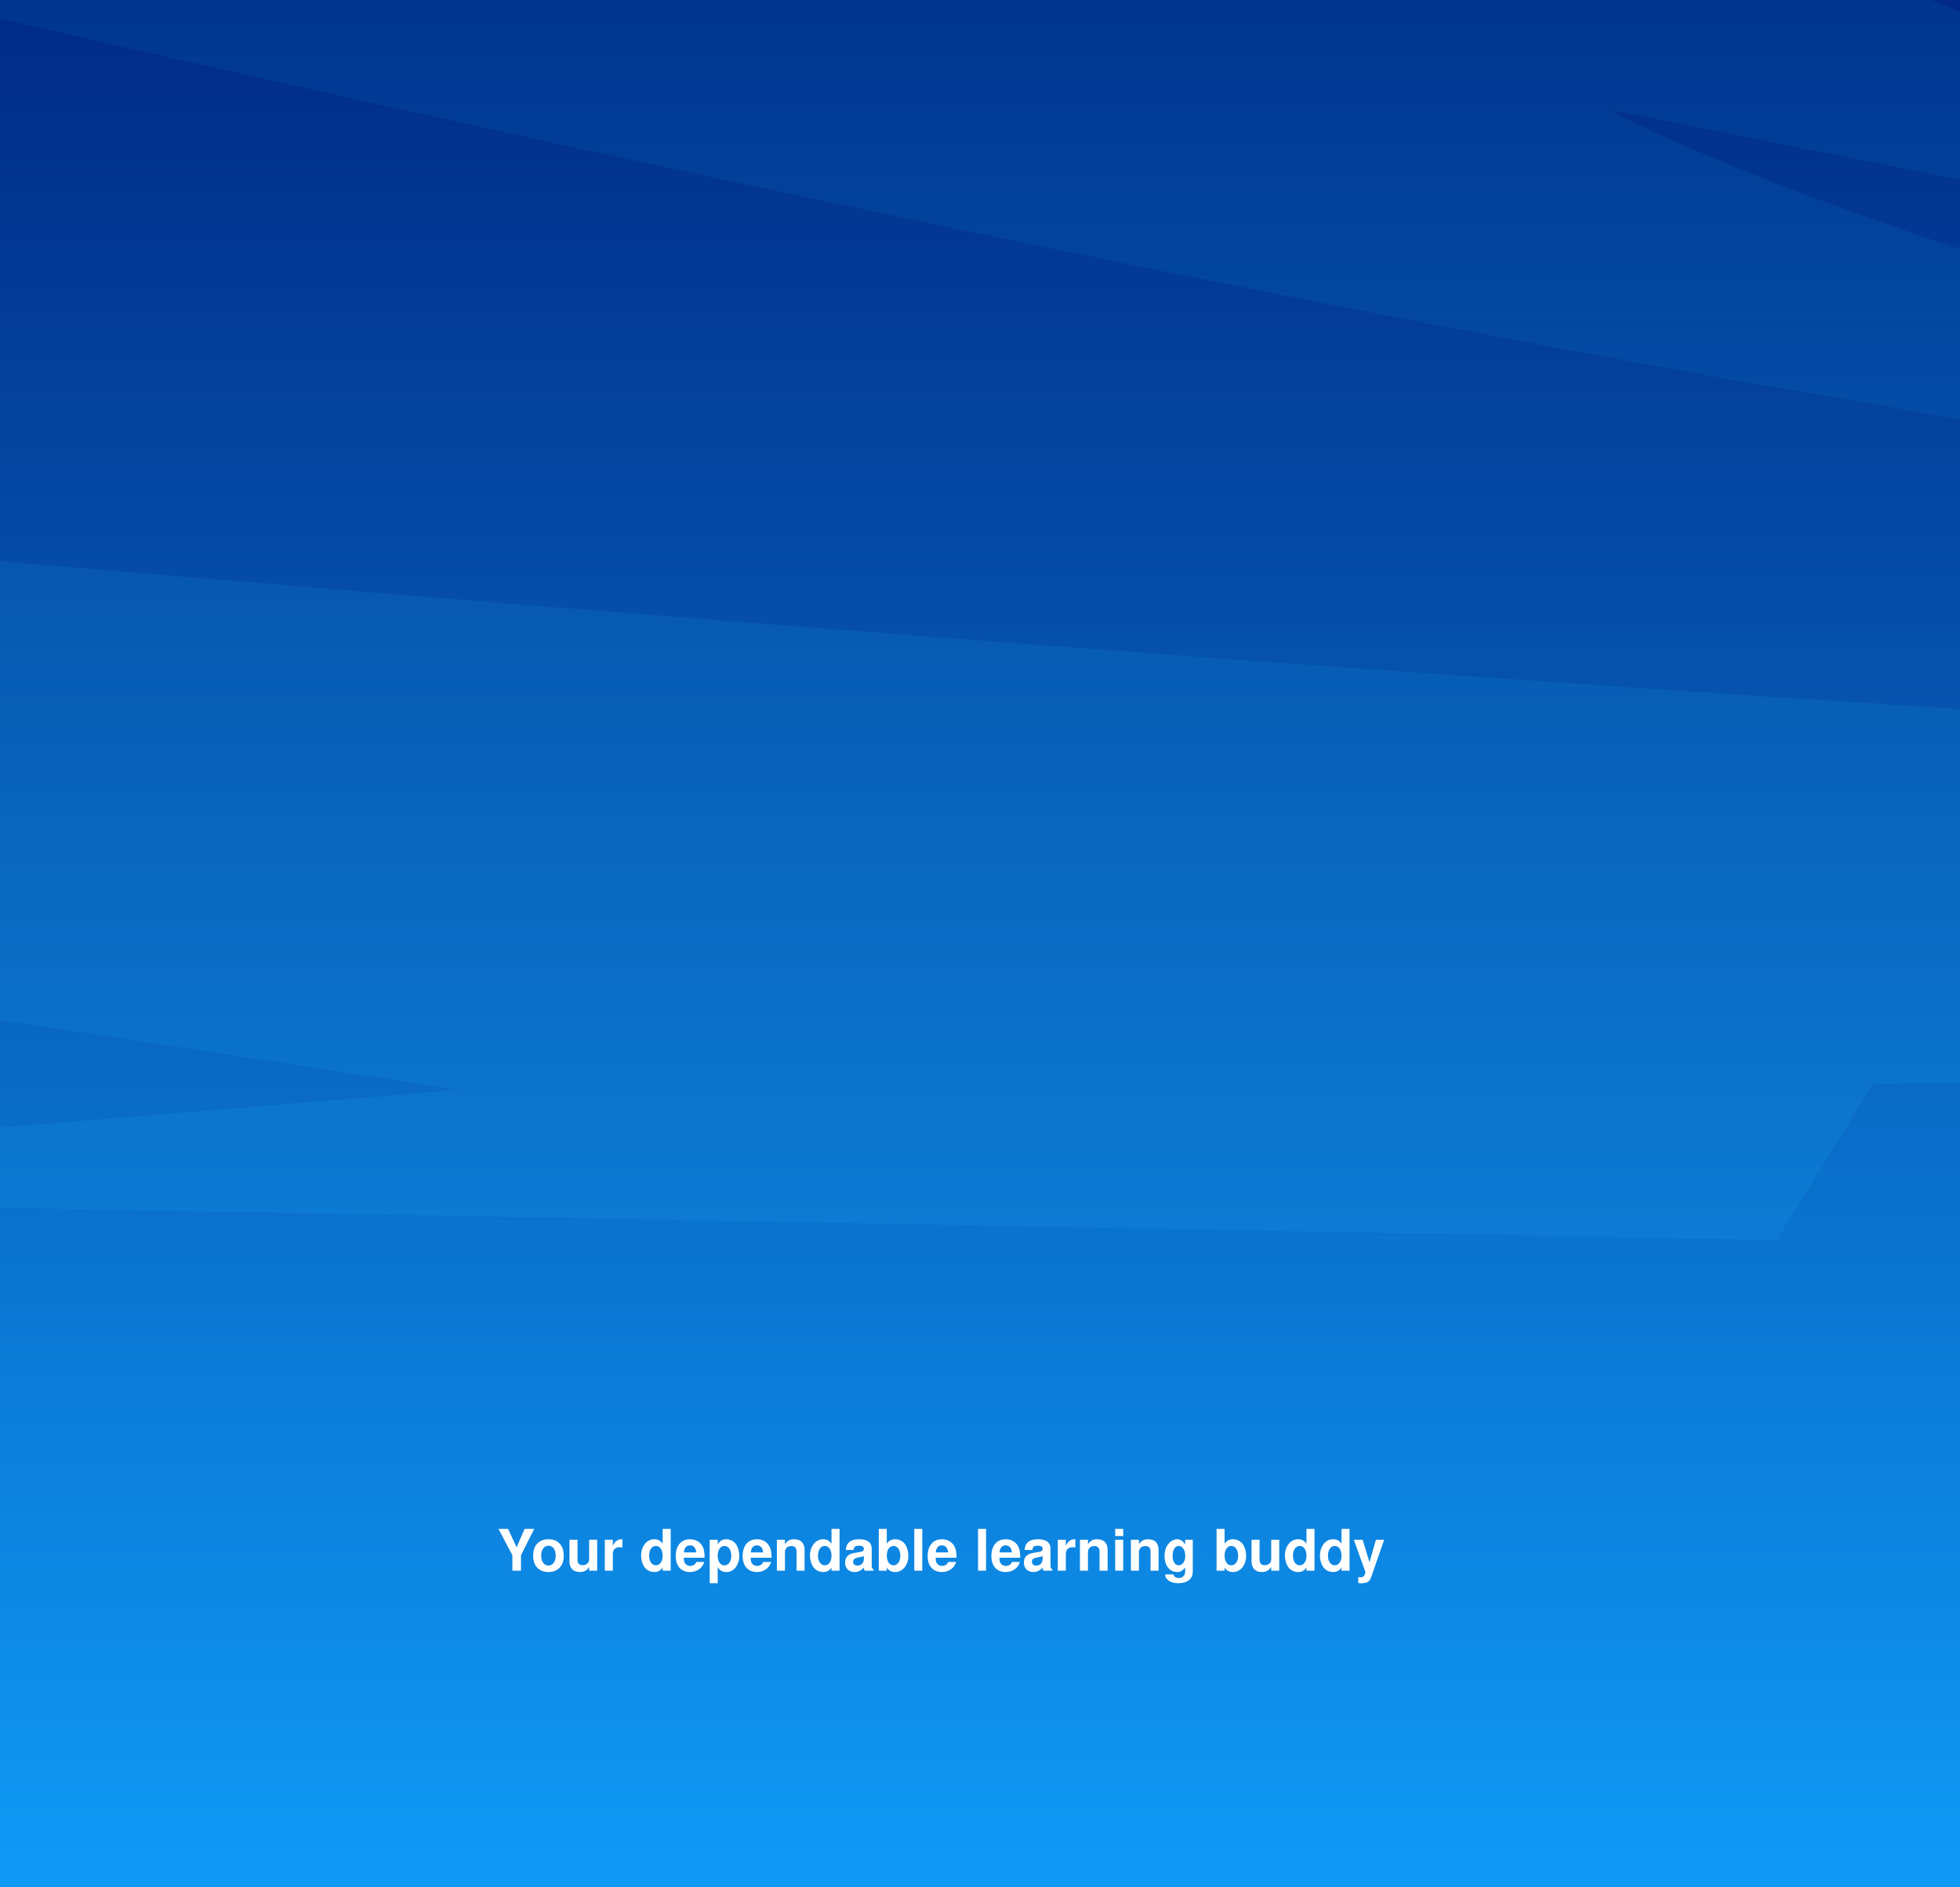
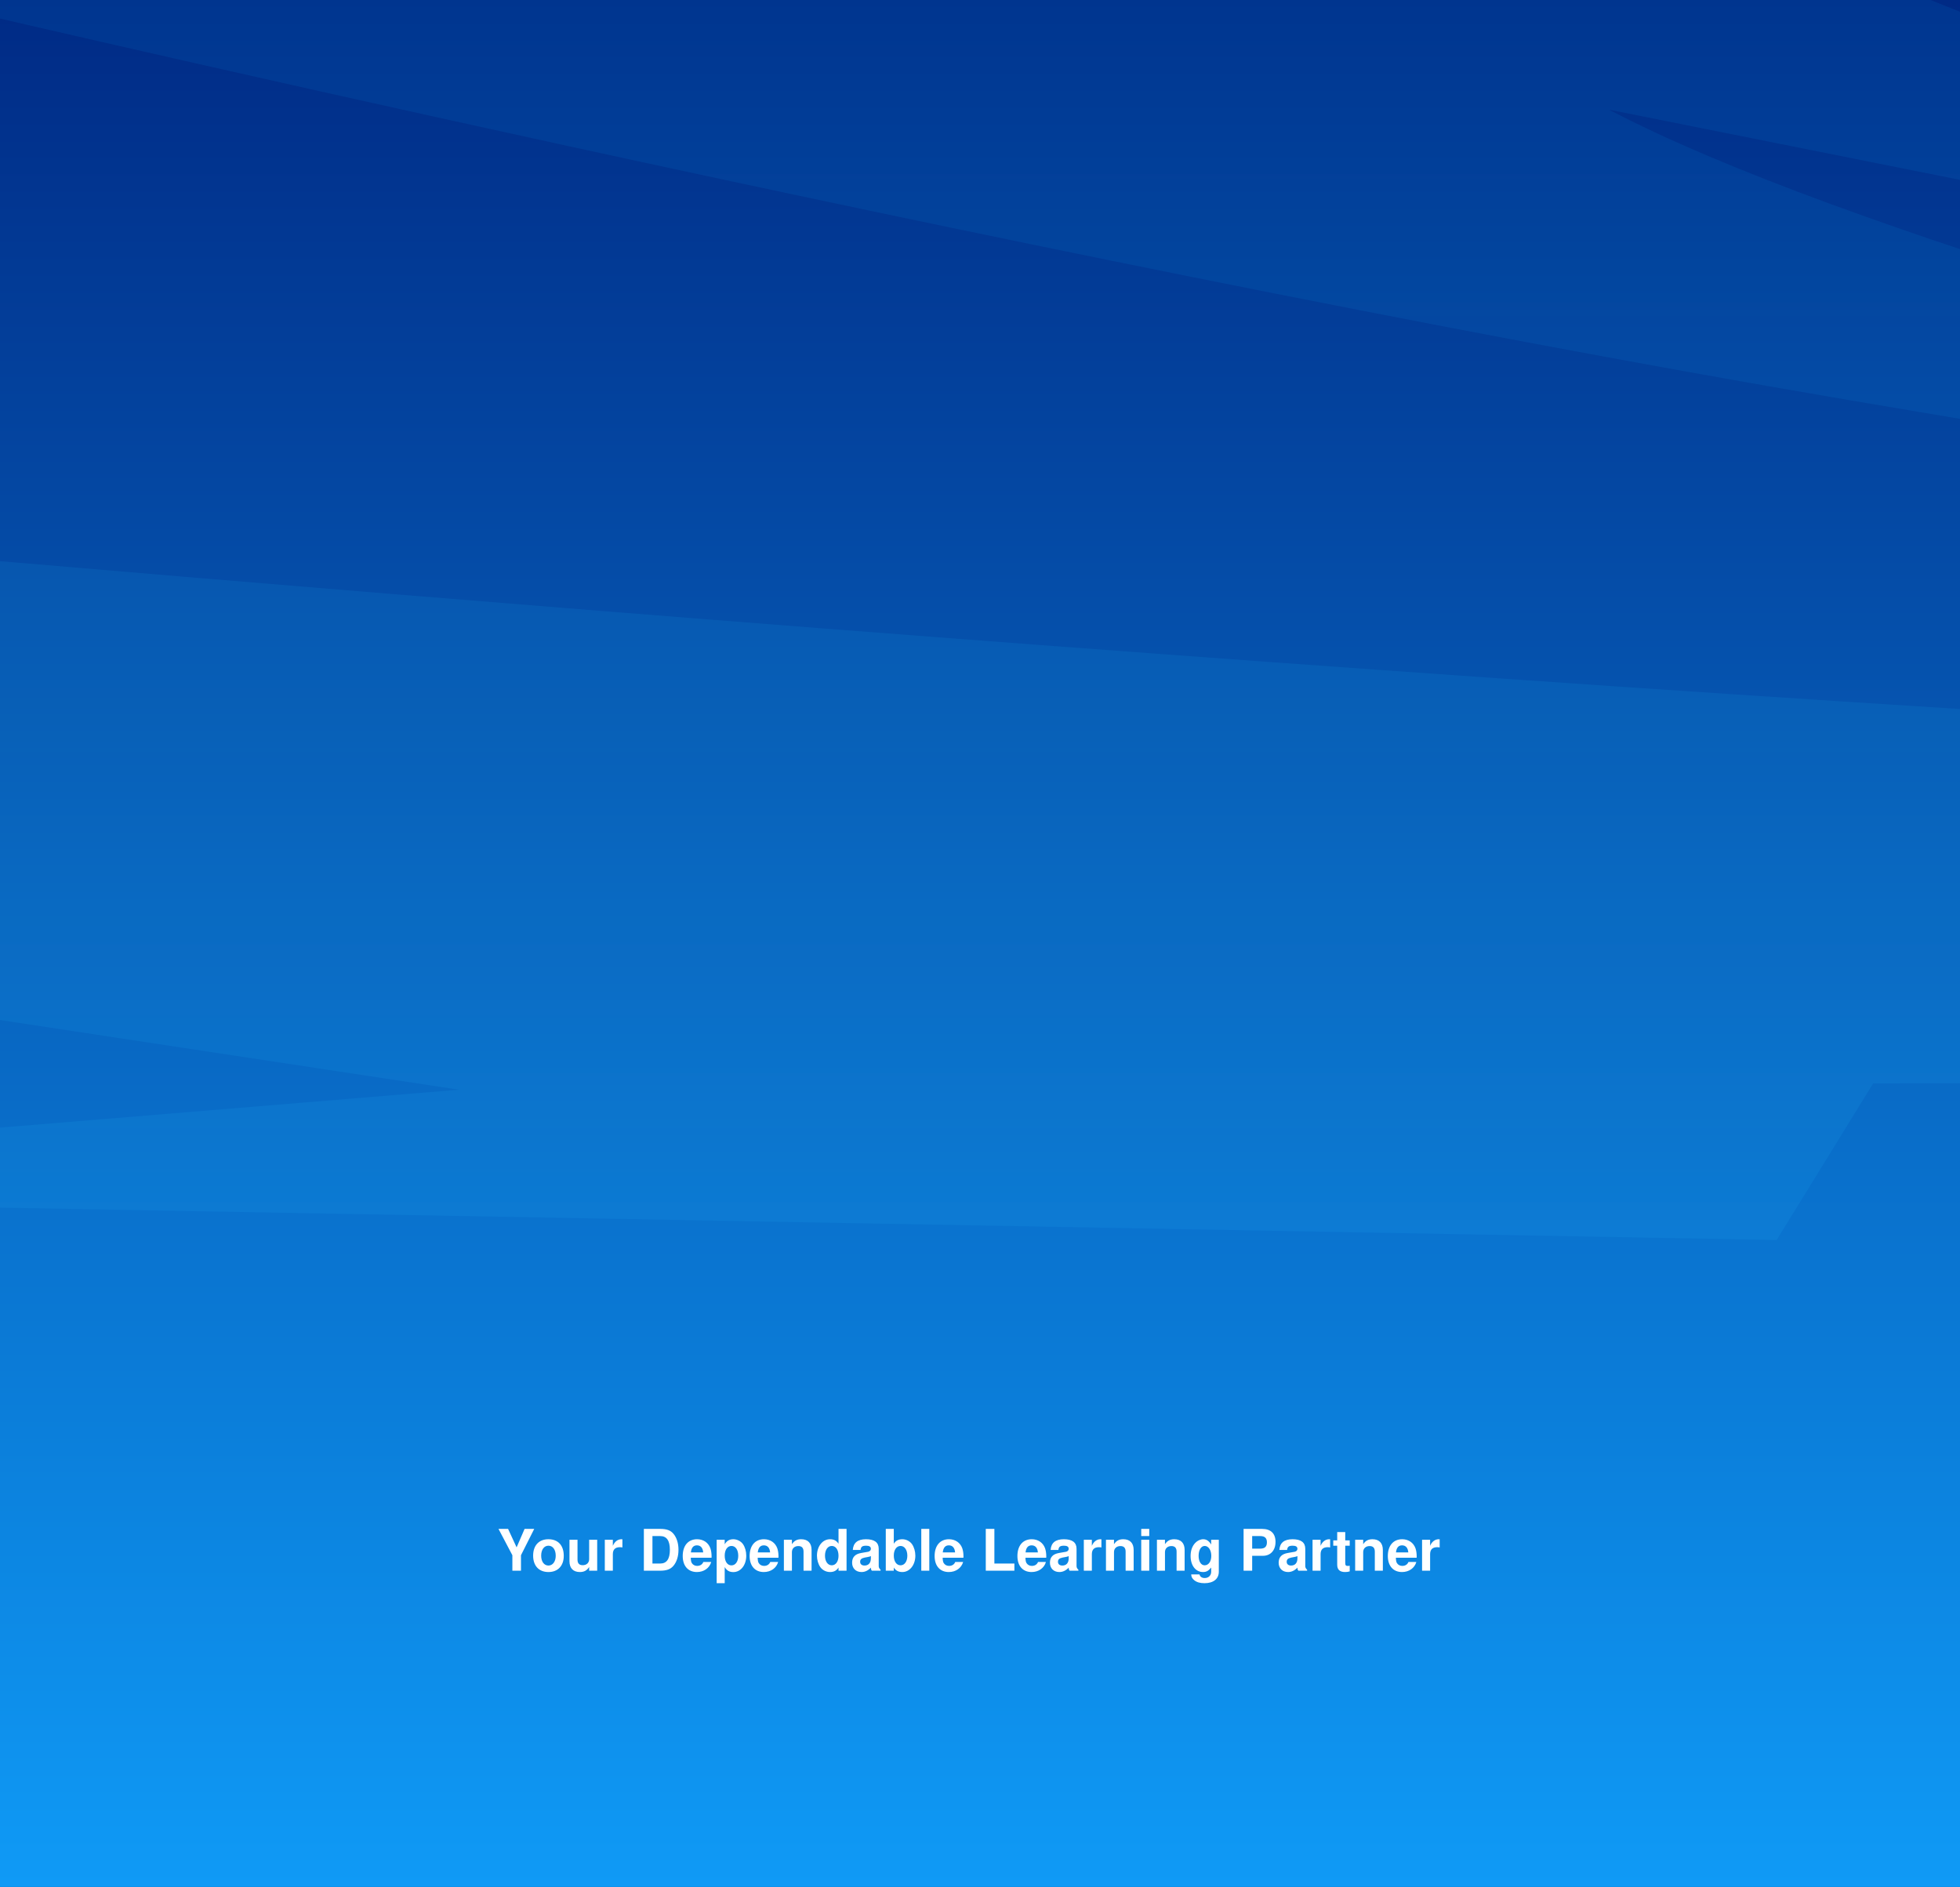
<svg xmlns="http://www.w3.org/2000/svg" id="Component_6_1" data-name="Component 6 – 1" width="1128" height="1086" viewBox="0 0 1128 1086">
  <defs>
    <linearGradient id="linear-gradient" x1="0.5" x2="0.5" y2="1" gradientUnits="objectBoundingBox">
      <stop offset="0" stop-color="#002984" />
      <stop offset="1" stop-color="#001648" />
    </linearGradient>
    <clipPath id="clip-path">
      <rect id="Rectangle_3" data-name="Rectangle 3" width="1128" height="1086" transform="translate(0.45 -6)" fill="url(#linear-gradient)" />
    </clipPath>
    <linearGradient id="linear-gradient-3" x1="0.5" y1="1" x2="0.5" gradientUnits="objectBoundingBox">
      <stop offset="0" stop-color="#10a3ff" />
      <stop offset="1" stop-color="#002984" />
    </linearGradient>
    <linearGradient id="linear-gradient-4" x1="0.5" y1="1" x2="0.5" gradientUnits="objectBoundingBox">
      <stop offset="0" stop-color="#cdd9ff" />
      <stop offset="1" stop-color="#f6f9ff" />
    </linearGradient>
    <linearGradient id="linear-gradient-7" x1="0.5" y1="1" x2="0.5" gradientUnits="objectBoundingBox">
      <stop offset="0" stop-color="#cddaf1" />
      <stop offset="1" stop-color="#fff" />
    </linearGradient>
    <linearGradient id="linear-gradient-8" x1="0.317" y1="1.808" x2="0.317" y2="0.701" gradientUnits="objectBoundingBox">
      <stop offset="0" stop-color="#a7aeff" />
      <stop offset="1" stop-color="#a9b3ff" />
    </linearGradient>
  </defs>
  <g id="Mask_Group_34" data-name="Mask Group 34" transform="translate(-0.45 6)" clip-path="url(#clip-path)">
    <g id="Rectangle_1421" data-name="Rectangle 1421" transform="translate(-17.55 -36)" stroke="#707070" stroke-width="1" fill="url(#linear-gradient)">
      <rect width="1174" height="1147" stroke="none" />
      <rect x="0.5" y="0.5" width="1173" height="1146" fill="none" />
    </g>
    <g id="Group_7335" data-name="Group 7335" transform="translate(-6443.58 -1189)">
      <g id="Group_7334" data-name="Group 7334" transform="translate(5674.426 1183)">
        <path id="Path_6091" data-name="Path 6091" d="M0,0H2970.443V1160.055L0,1080.5Z" transform="translate(200.505)" fill="url(#linear-gradient-3)" />
        <path id="Path_6092" data-name="Path 6092" d="M140.942,0s627.417,148.162,1109.49,230.209,1063.415,170.8,1063.415,170.8S1373.891,200.5,1112.726,63.122L1938.68,228.353S1596.674,120.674,1297.773,0Z" transform="translate(582.888)" fill-rule="evenodd" opacity="0.2" fill="url(#linear-gradient-4)" style="mix-blend-mode: soft-light;isolation: isolate" />
        <path id="Path_6093" data-name="Path 6093" d="M609.667,0s351.5,87.877,706.717,100.252c0,0-370.693-56.932-537.468-100.252Z" transform="translate(1854.564)" fill-rule="evenodd" opacity="0.2" fill="url(#linear-gradient-4)" style="mix-blend-mode: soft-light;isolation: isolate" />
        <path id="Path_6094" data-name="Path 6094" d="M-54,68.01S2198.238,293.233,3116.948,264.148V436.694l-1323.325,2.362-55.536,90.1L259.263,502.2,979.636,442.65-20.274,290.756Z" transform="translate(54 184.515)" fill-rule="evenodd" opacity="0.2" fill="url(#linear-gradient-4)" style="mix-blend-mode: soft-light;isolation: isolate" />
        <path id="Path_6095" data-name="Path 6095" d="M771.112,197.507a166.761,166.761,0,0,1-3.082-17.637A74.413,74.413,0,0,1,771.112,197.507Z" transform="translate(2284.211 487.997)" fill-rule="evenodd" opacity="0.79" fill="url(#linear-gradient-7)" style="mix-blend-mode: multiply;isolation: isolate" />
        <path id="Path_6103" data-name="Path 6103" d="M740.105,84.55a332.407,332.407,0,0,0,63.787,5.2c-4.938.438-9.13-4.014-10.579-8.752s-.973-9.821-1.366-14.763a42.108,42.108,0,0,0-7.783-21.179c-8.77-12.142-25.772-18.888-39.507-12.91s-19.832,26.262-9.535,37.138c-6.943,1.43-42.789,2.18-49.732,3.609,4,4.534,44.868,10.244,54.715,11.655Z" transform="translate(2060.004 81.216)" fill-rule="evenodd" fill="url(#linear-gradient-8)" />
      </g>
    </g>
  </g>
  <text id="Your_dependable_learning_buddy" data-name="Your dependable learning buddy" transform="translate(286 879)" fill="#fff" font-size="33" font-family="Helvetica-Bold, Helvetica" font-weight="700">
-     <tspan x="0" y="25">Your dependable learning buddy</tspan>
+     <tspan x="0" y="25">Your Dependable Learning Partner</tspan>
  </text>
</svg>
